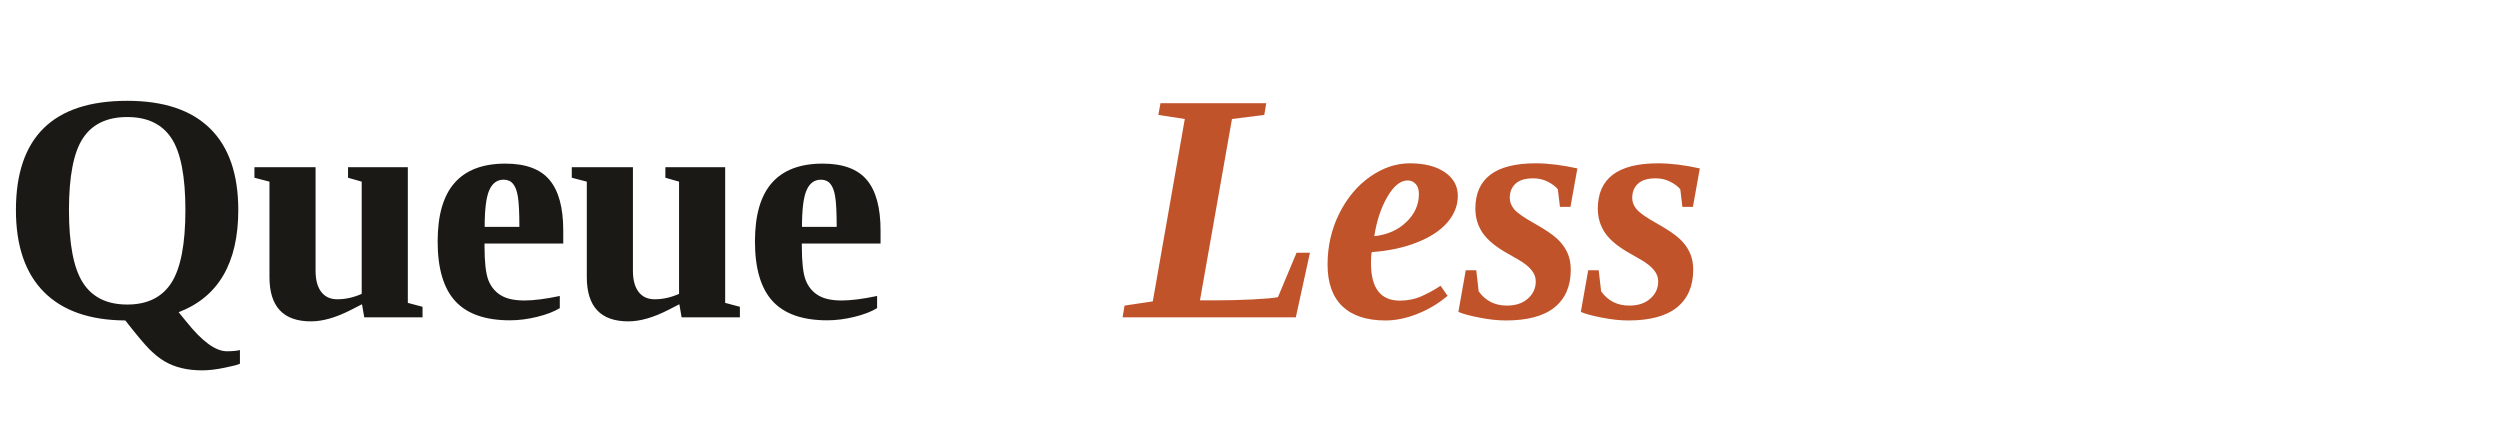
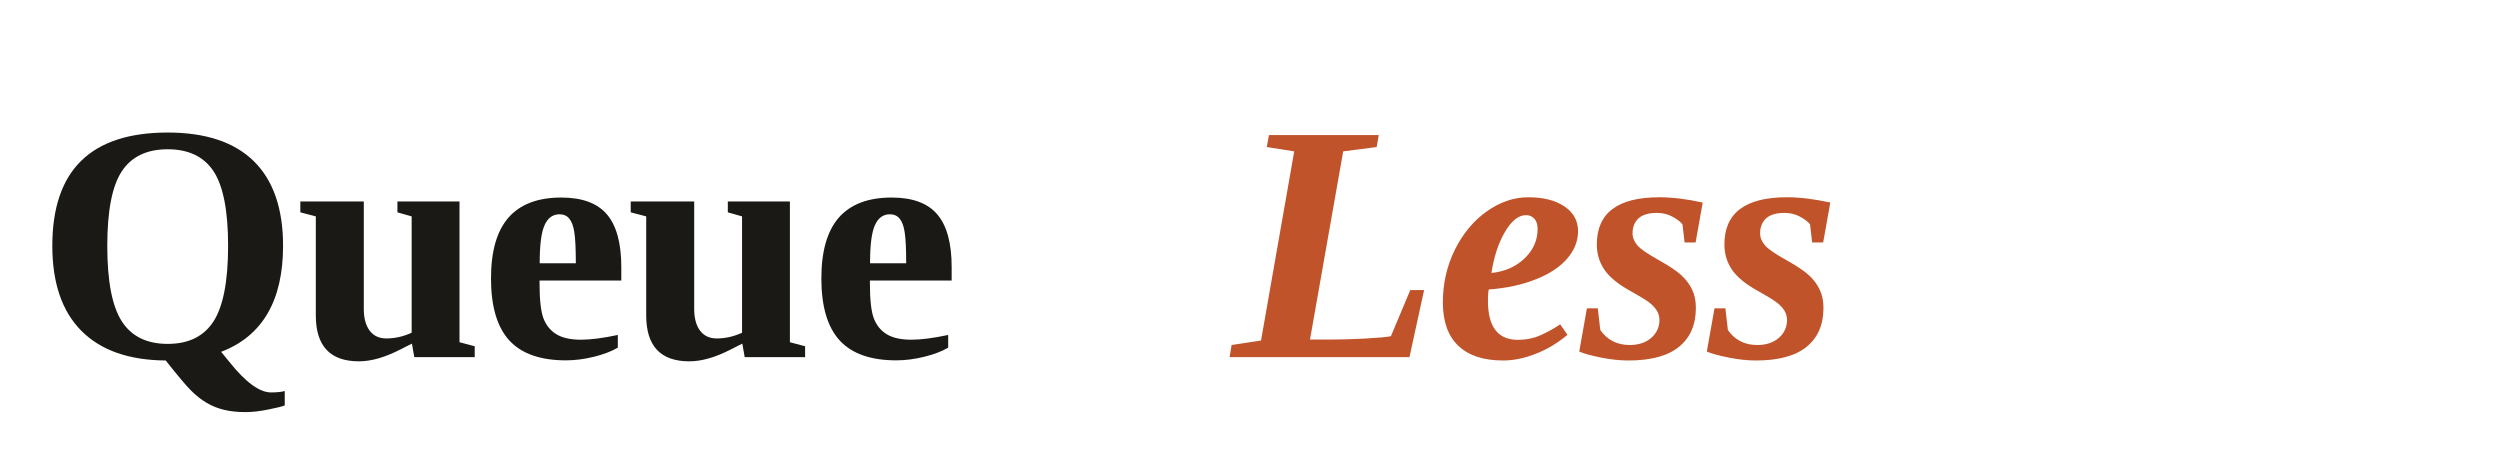
- <svg xmlns="http://www.w3.org/2000/svg" width="260" height="44" viewBox="0 0 260 44" role="img">
-   <text x="0" y="33" font-family="Georgia, 'Times New Roman', serif" font-size="34" font-weight="700" fill="#1A1916" letter-spacing="-0.5">Queue</text>
-   <text x="117" y="33" font-family="Georgia, 'Times New Roman', serif" font-size="34" font-weight="700" font-style="italic" fill="#C0532A" letter-spacing="-0.5">Less</text>
+ <svg xmlns="http://www.w3.org/2000/svg" width="280" height="52" viewBox="0 0 280 52" role="img">
+   <text x="4" y="40" font-family="Georgia, 'Times New Roman', serif" font-size="38" font-weight="700" fill="#1A1916" letter-spacing="-0.5">Queue</text>
+   <text x="138" y="40" font-family="Georgia, 'Times New Roman', serif" font-size="38" font-weight="700" font-style="italic" fill="#C0532A" letter-spacing="-0.5">Less</text>
</svg>
